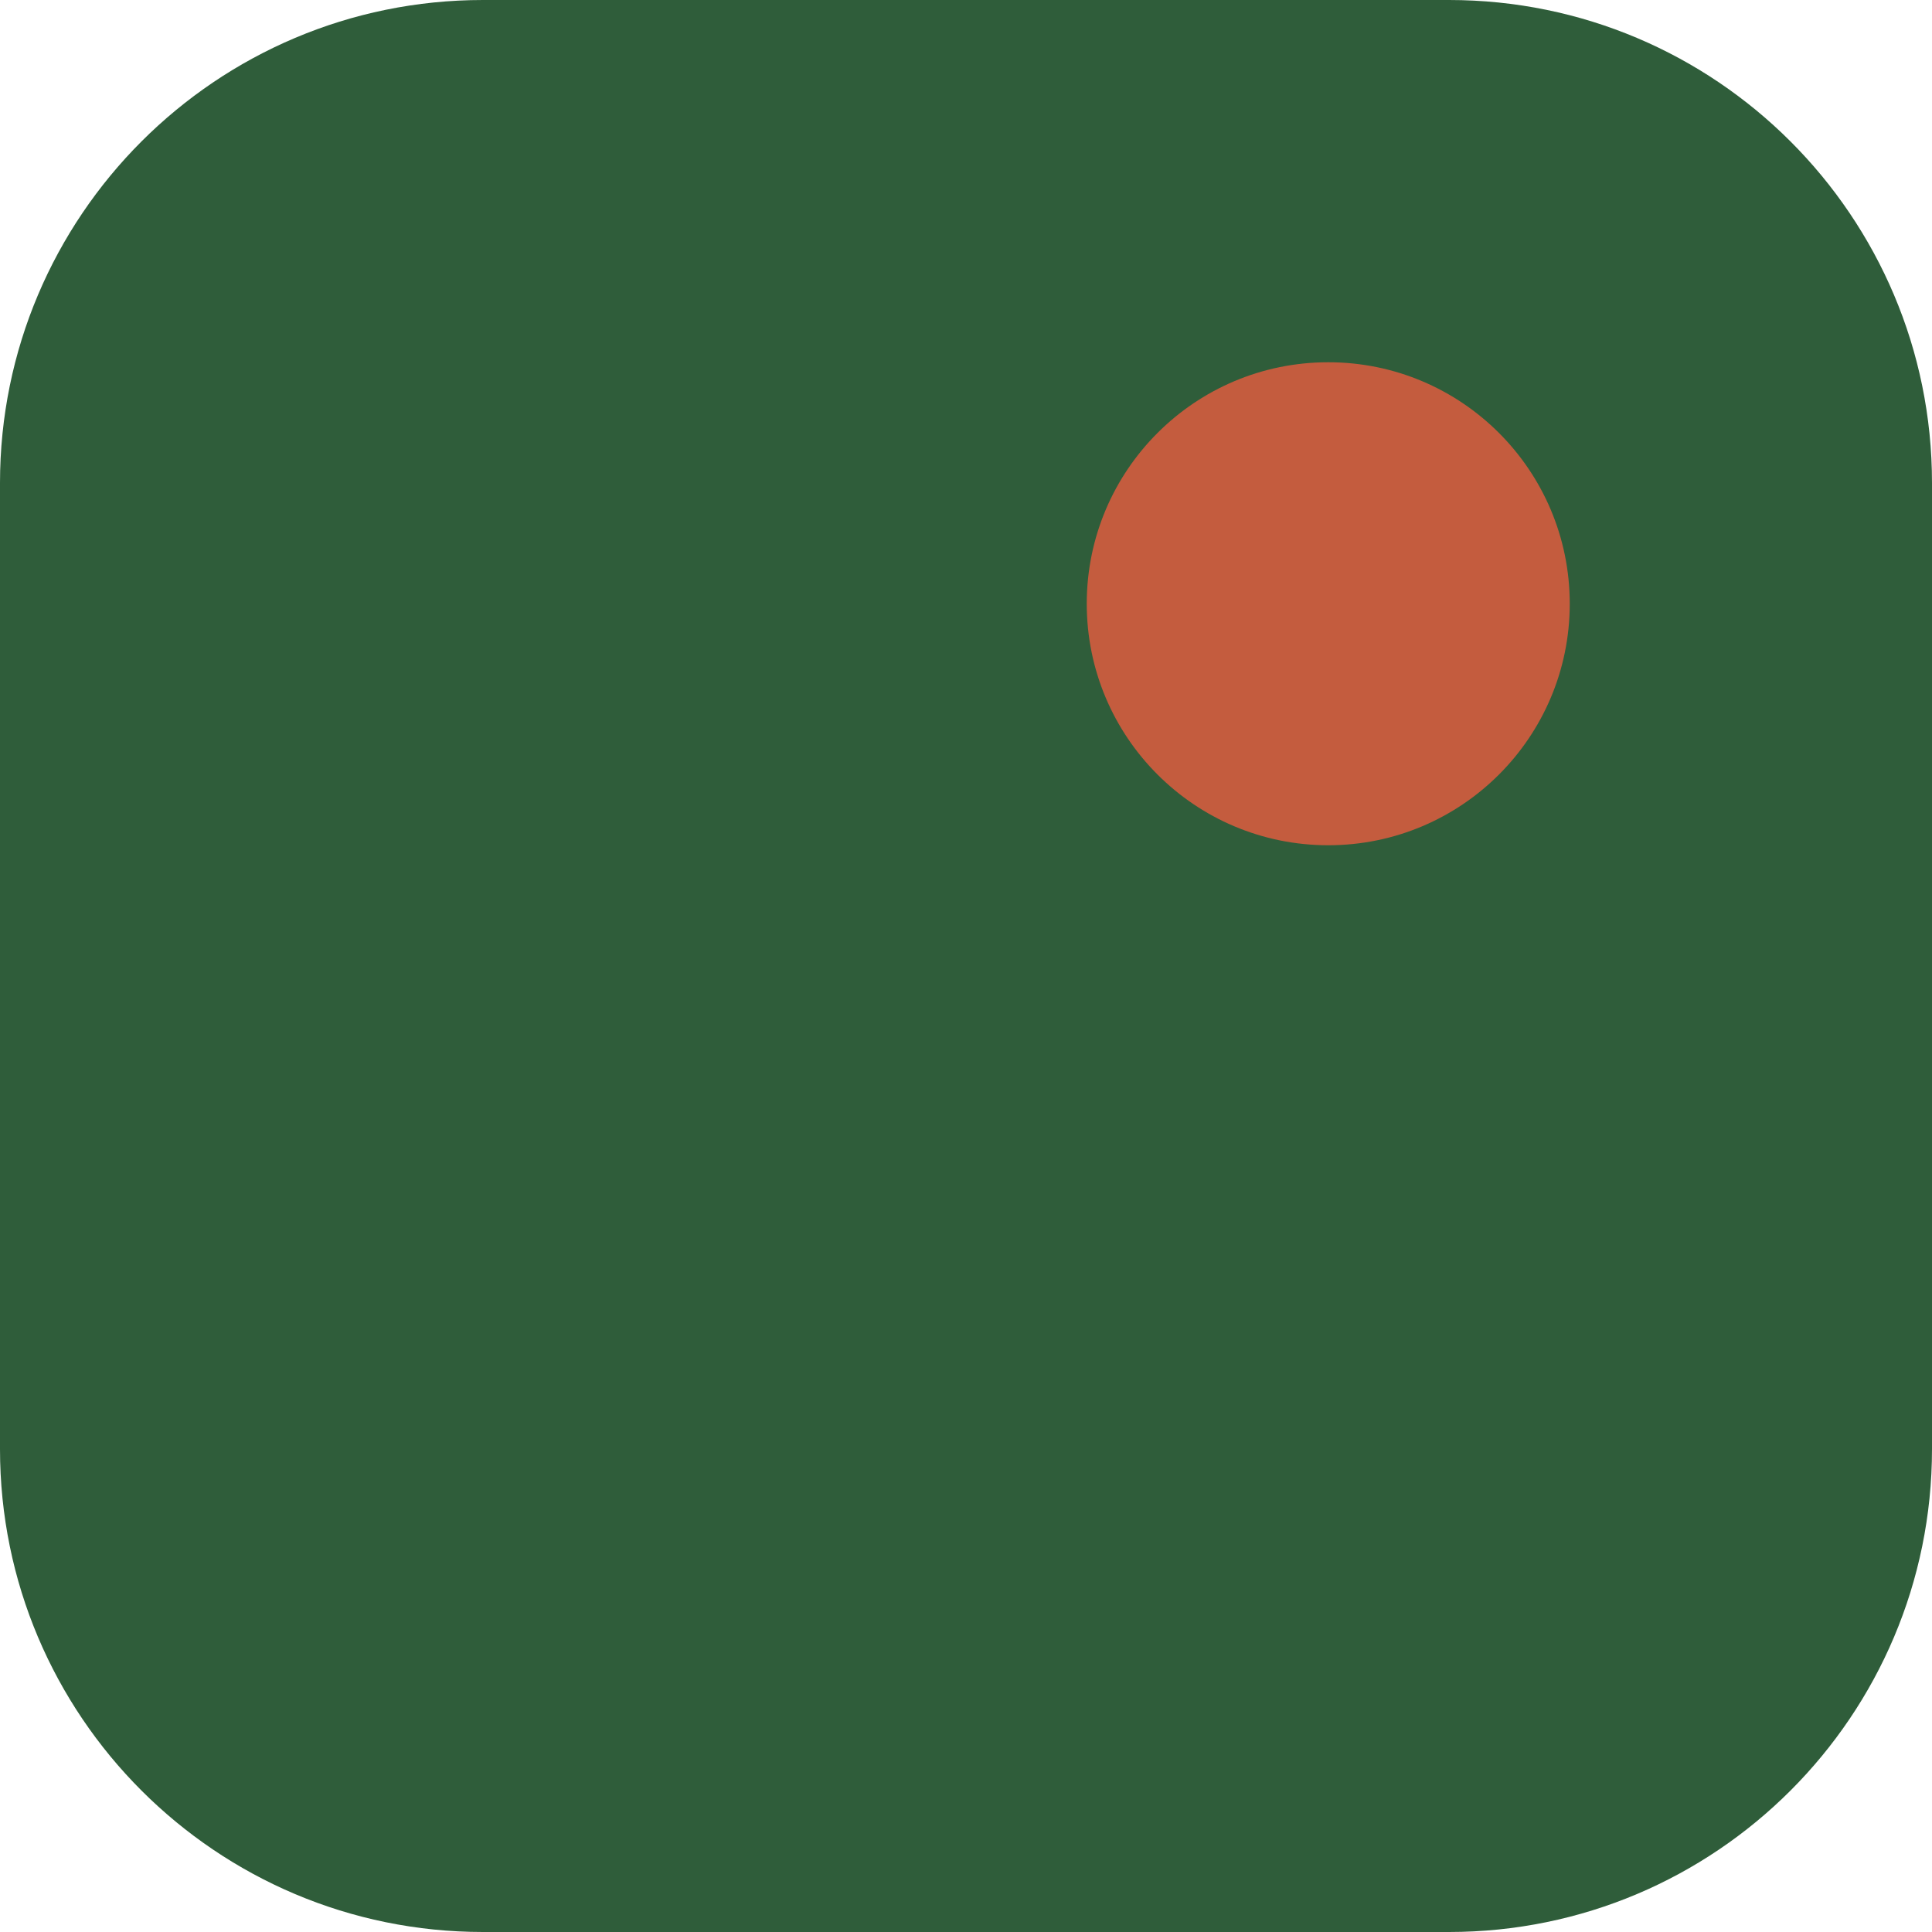
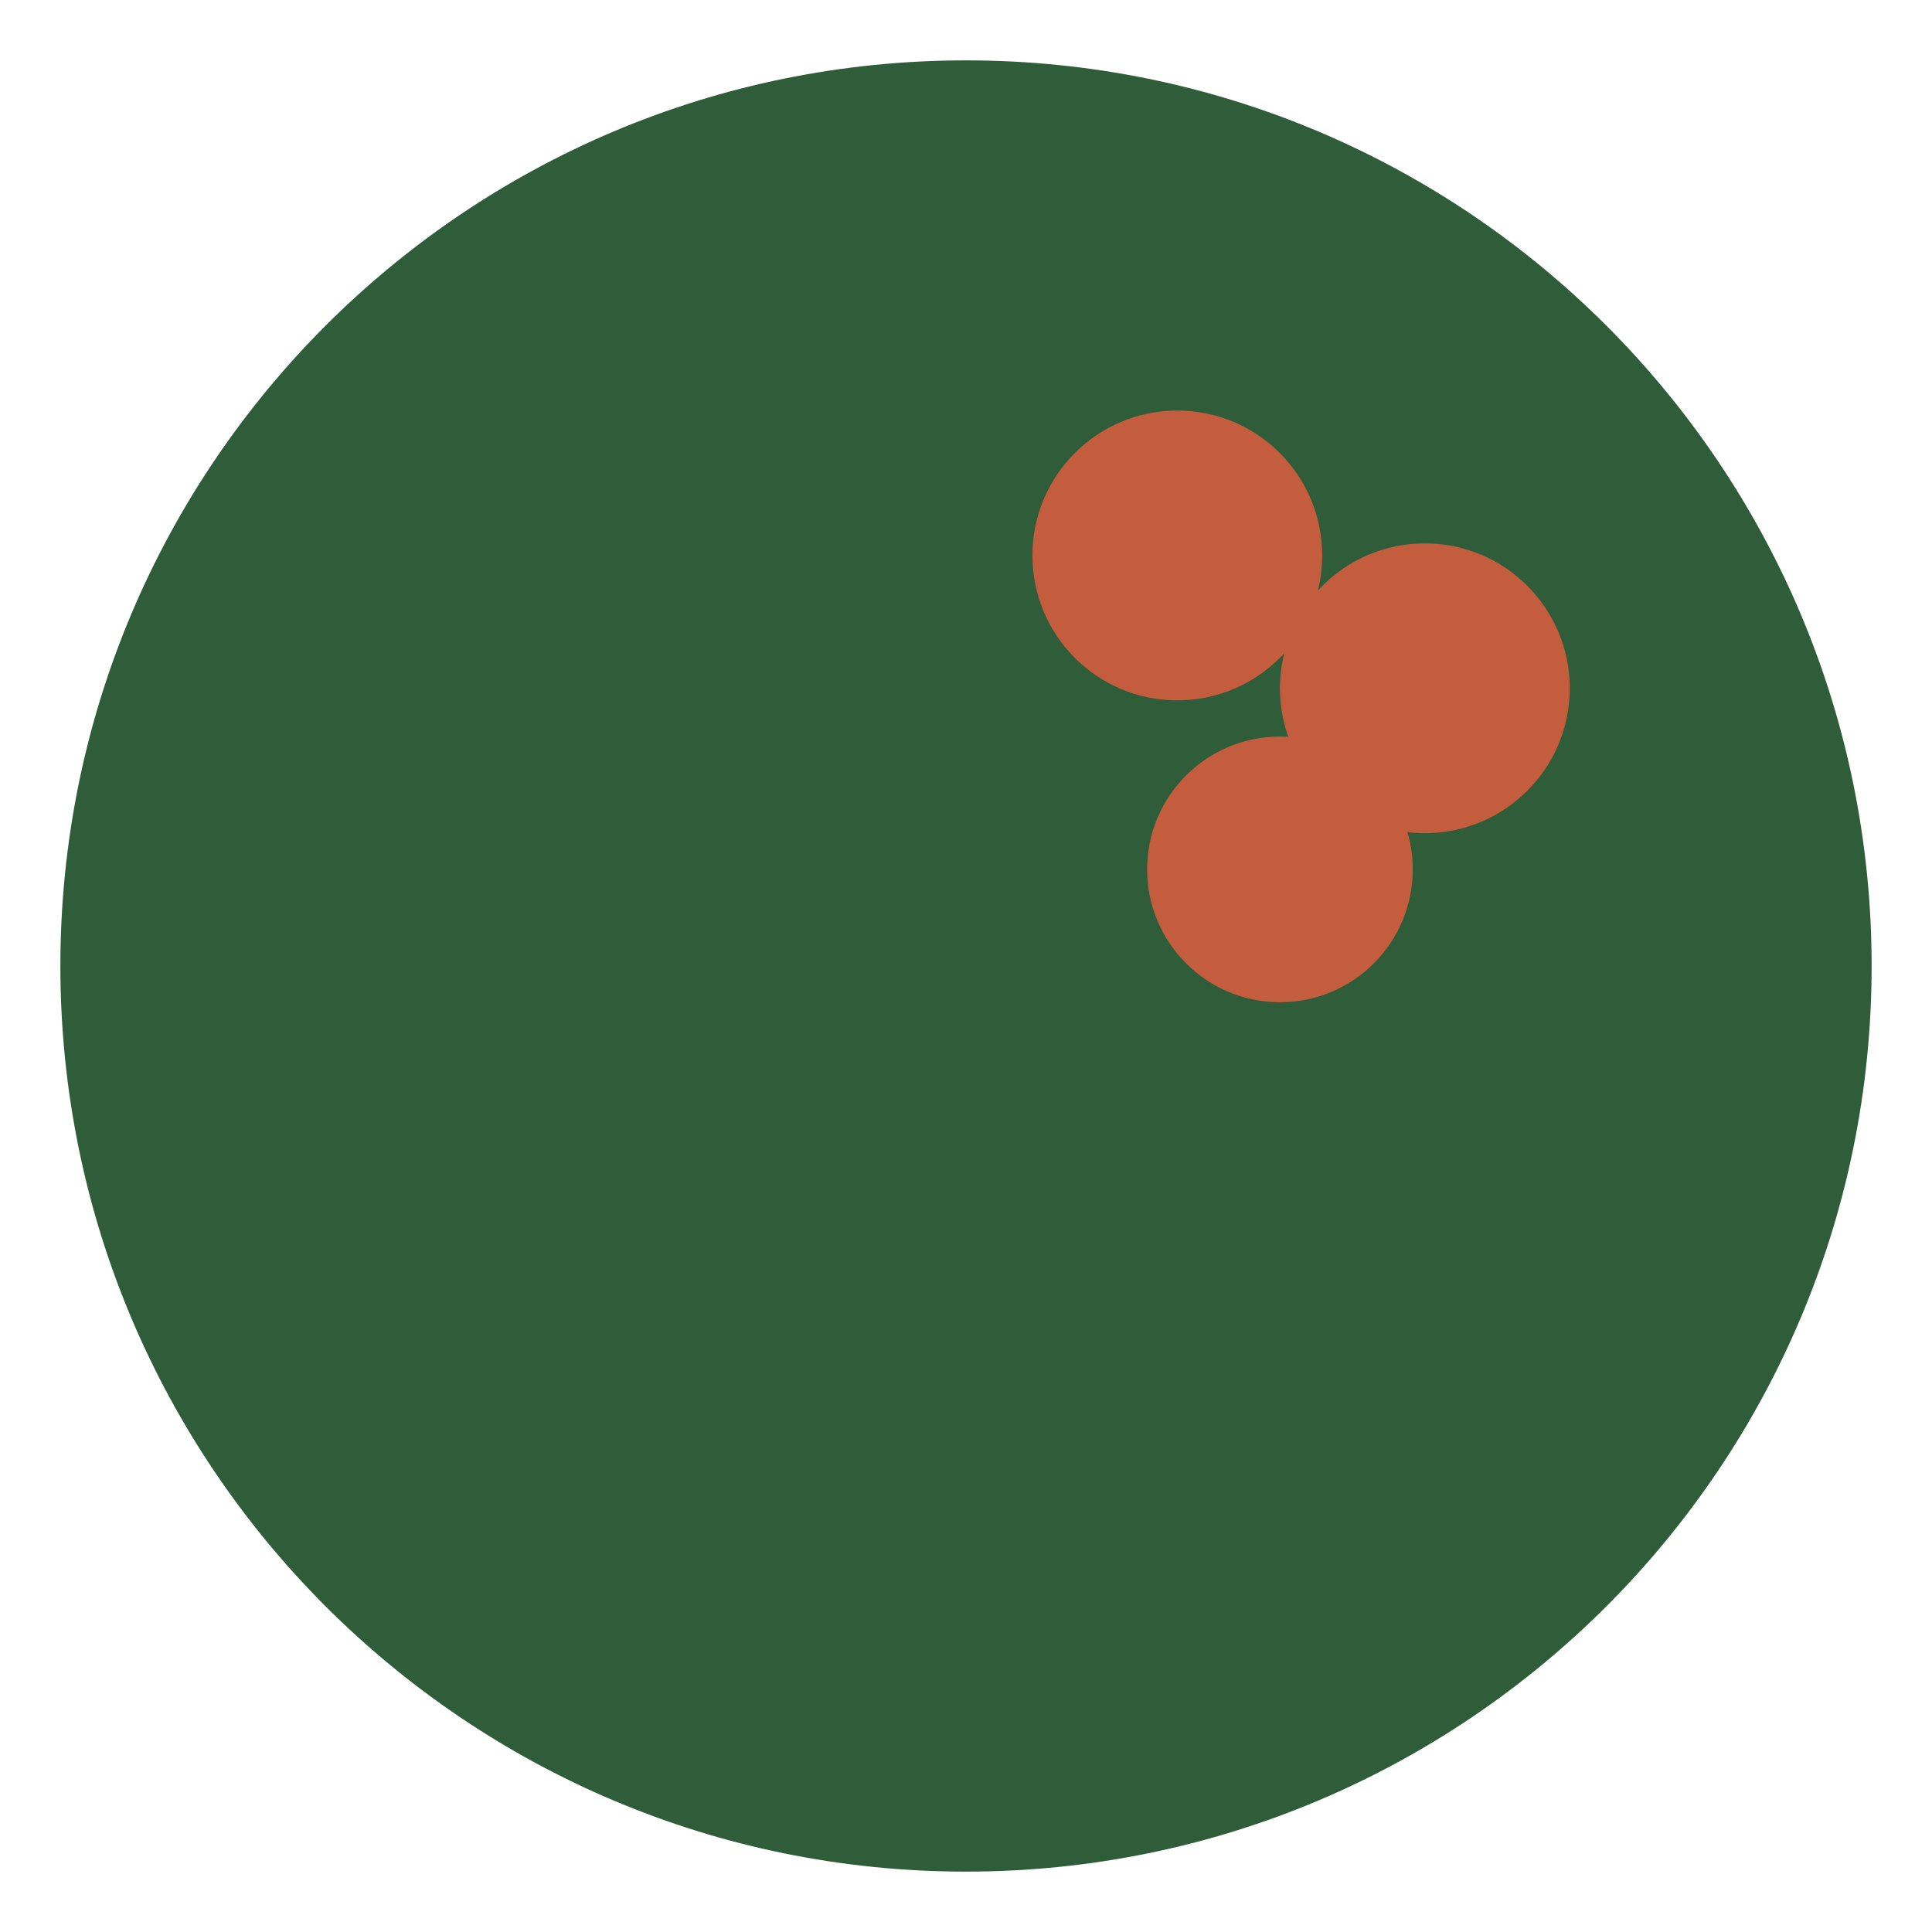
<svg xmlns="http://www.w3.org/2000/svg" viewBox="0 0 32 32" role="img" aria-label="VISCUM">
-   <rect width="32" height="32" rx="8" fill="#2f5d3a" />
-   <circle cx="22" cy="10" r="4" fill="#c45c3e" />
+   <circle cx="16" cy="16" r="15" fill="#2f5d3a" />
+   <circle cx="19.5" cy="9.2" r="2.4" fill="#c45c3e" />
+   <circle cx="23.6" cy="11.4" r="2.4" fill="#c45c3e" />
+   <circle cx="21.2" cy="14.4" r="2.2" fill="#c45c3e" />
</svg>
